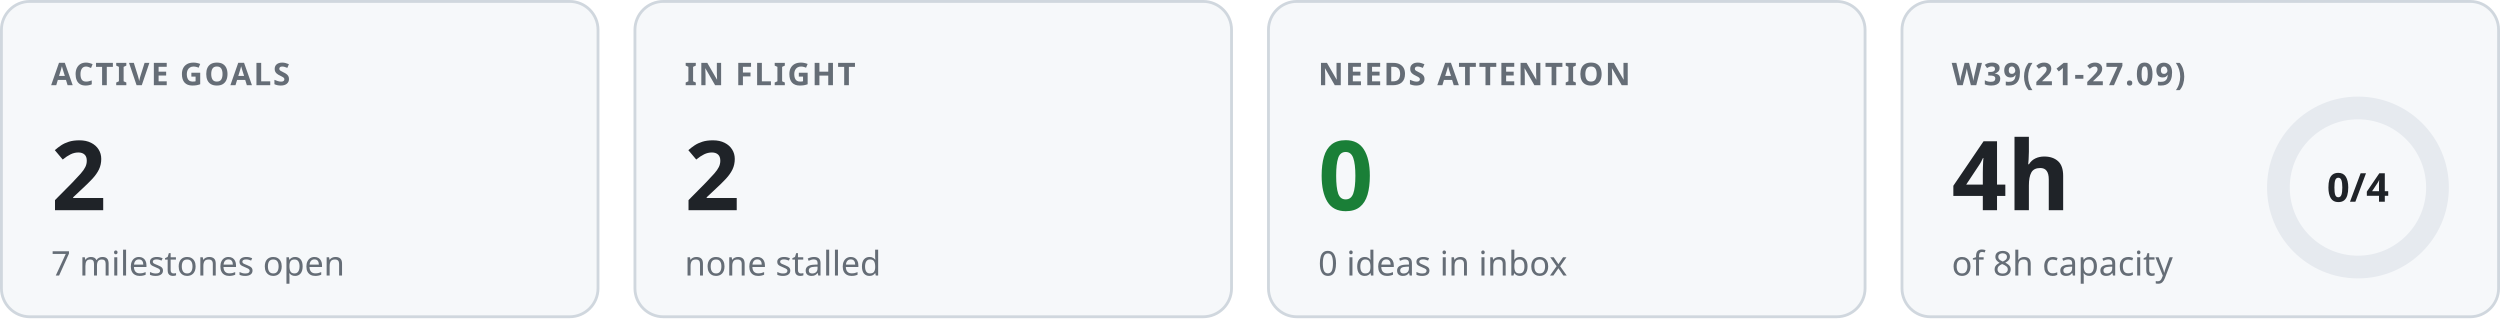
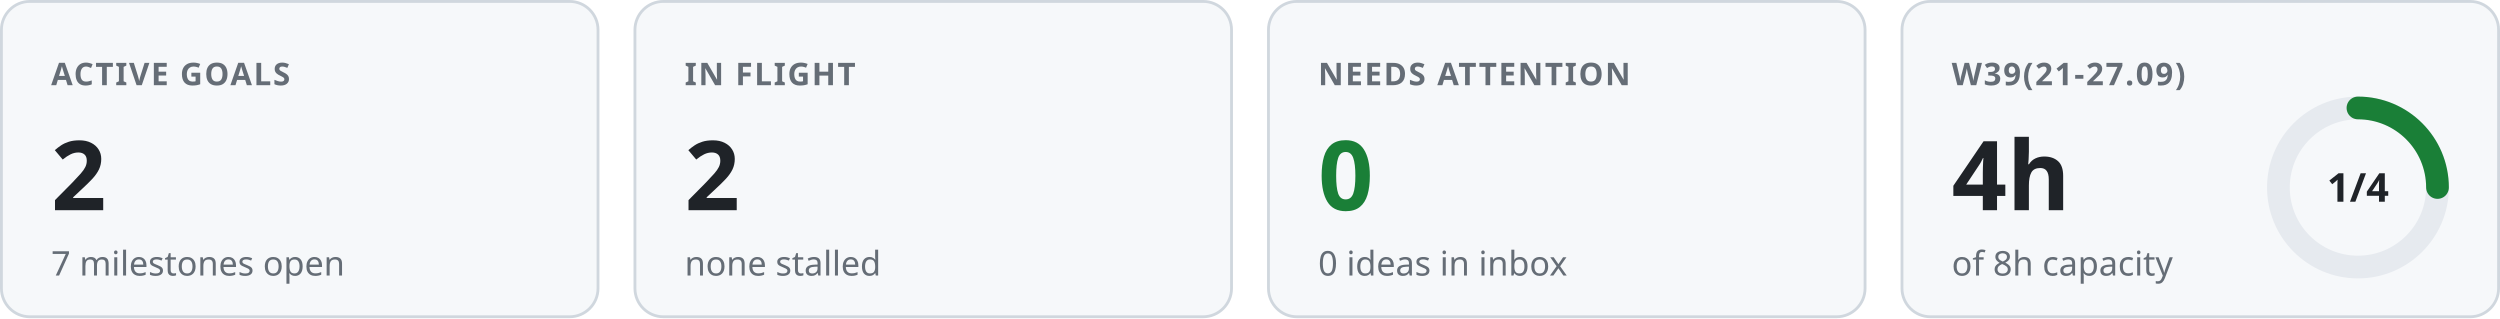
<svg xmlns="http://www.w3.org/2000/svg" width="880" height="112" viewBox="0 0 880 112" font-family="-apple-system, BlinkMacSystemFont, 'Segoe UI', 'Noto Sans', Helvetica, Arial, sans-serif">
  <rect x="0.5" y="0.5" width="210" height="111" rx="10" fill="#f6f8fa" stroke="#d0d7de" />
  <text x="18" y="30" fill="#656d76" font-size="11" font-weight="600" text-anchor="start" letter-spacing="0.6">ACTIVE GOALS</text>
  <text x="18" y="74" fill="#1f2328" font-size="34" font-weight="600" text-anchor="start">2</text>
  <text x="18" y="97" fill="#656d76" font-size="12" font-weight="400" text-anchor="start">7 milestones open</text>
  <rect x="223.5" y="0.5" width="210" height="111" rx="10" fill="#f6f8fa" stroke="#d0d7de" />
  <text x="241" y="30" fill="#656d76" font-size="11" font-weight="600" text-anchor="start" letter-spacing="0.6">IN FLIGHT</text>
  <text x="241" y="74" fill="#1f2328" font-size="34" font-weight="600" text-anchor="start">2</text>
  <text x="241" y="97" fill="#656d76" font-size="12" font-weight="400" text-anchor="start">none stalled</text>
  <rect x="446.5" y="0.5" width="210" height="111" rx="10" fill="#f6f8fa" stroke="#d0d7de" />
  <text x="464" y="30" fill="#656d76" font-size="11" font-weight="600" text-anchor="start" letter-spacing="0.6">NEEDS ATTENTION</text>
  <text x="464" y="74" fill="#1a7f37" font-size="34" font-weight="600" text-anchor="start">0</text>
  <text x="464" y="97" fill="#656d76" font-size="12" font-weight="400" text-anchor="start">0 ideas in inbox</text>
  <rect x="669.5" y="0.5" width="210" height="111" rx="10" fill="#f6f8fa" stroke="#d0d7de" />
  <text x="687" y="30" fill="#656d76" font-size="11" font-weight="600" text-anchor="start" letter-spacing="0.6">W39(21-27.09)</text>
  <text x="687" y="74" fill="#1f2328" font-size="34" font-weight="600" text-anchor="start">4h</text>
  <text x="687" y="97" fill="#656d76" font-size="12" font-weight="400" text-anchor="start">of 8h capacity</text>
  <circle cx="830" cy="66" r="28" fill="none" stroke="#e6eaef" stroke-width="8" />
-   <text x="830" y="71" fill="#1f2328" font-size="14" font-weight="600" text-anchor="middle">0/4</text>
+   <circle cx="830" cy="66" r="28" fill="none" stroke="#1a7f37" stroke-width="8" stroke-linecap="round" stroke-dasharray="43.98 175.93" transform="rotate(-90 830 66)" />
+   <text x="830" y="71" fill="#1f2328" font-size="14" font-weight="600" text-anchor="middle">1/4</text>
</svg>
